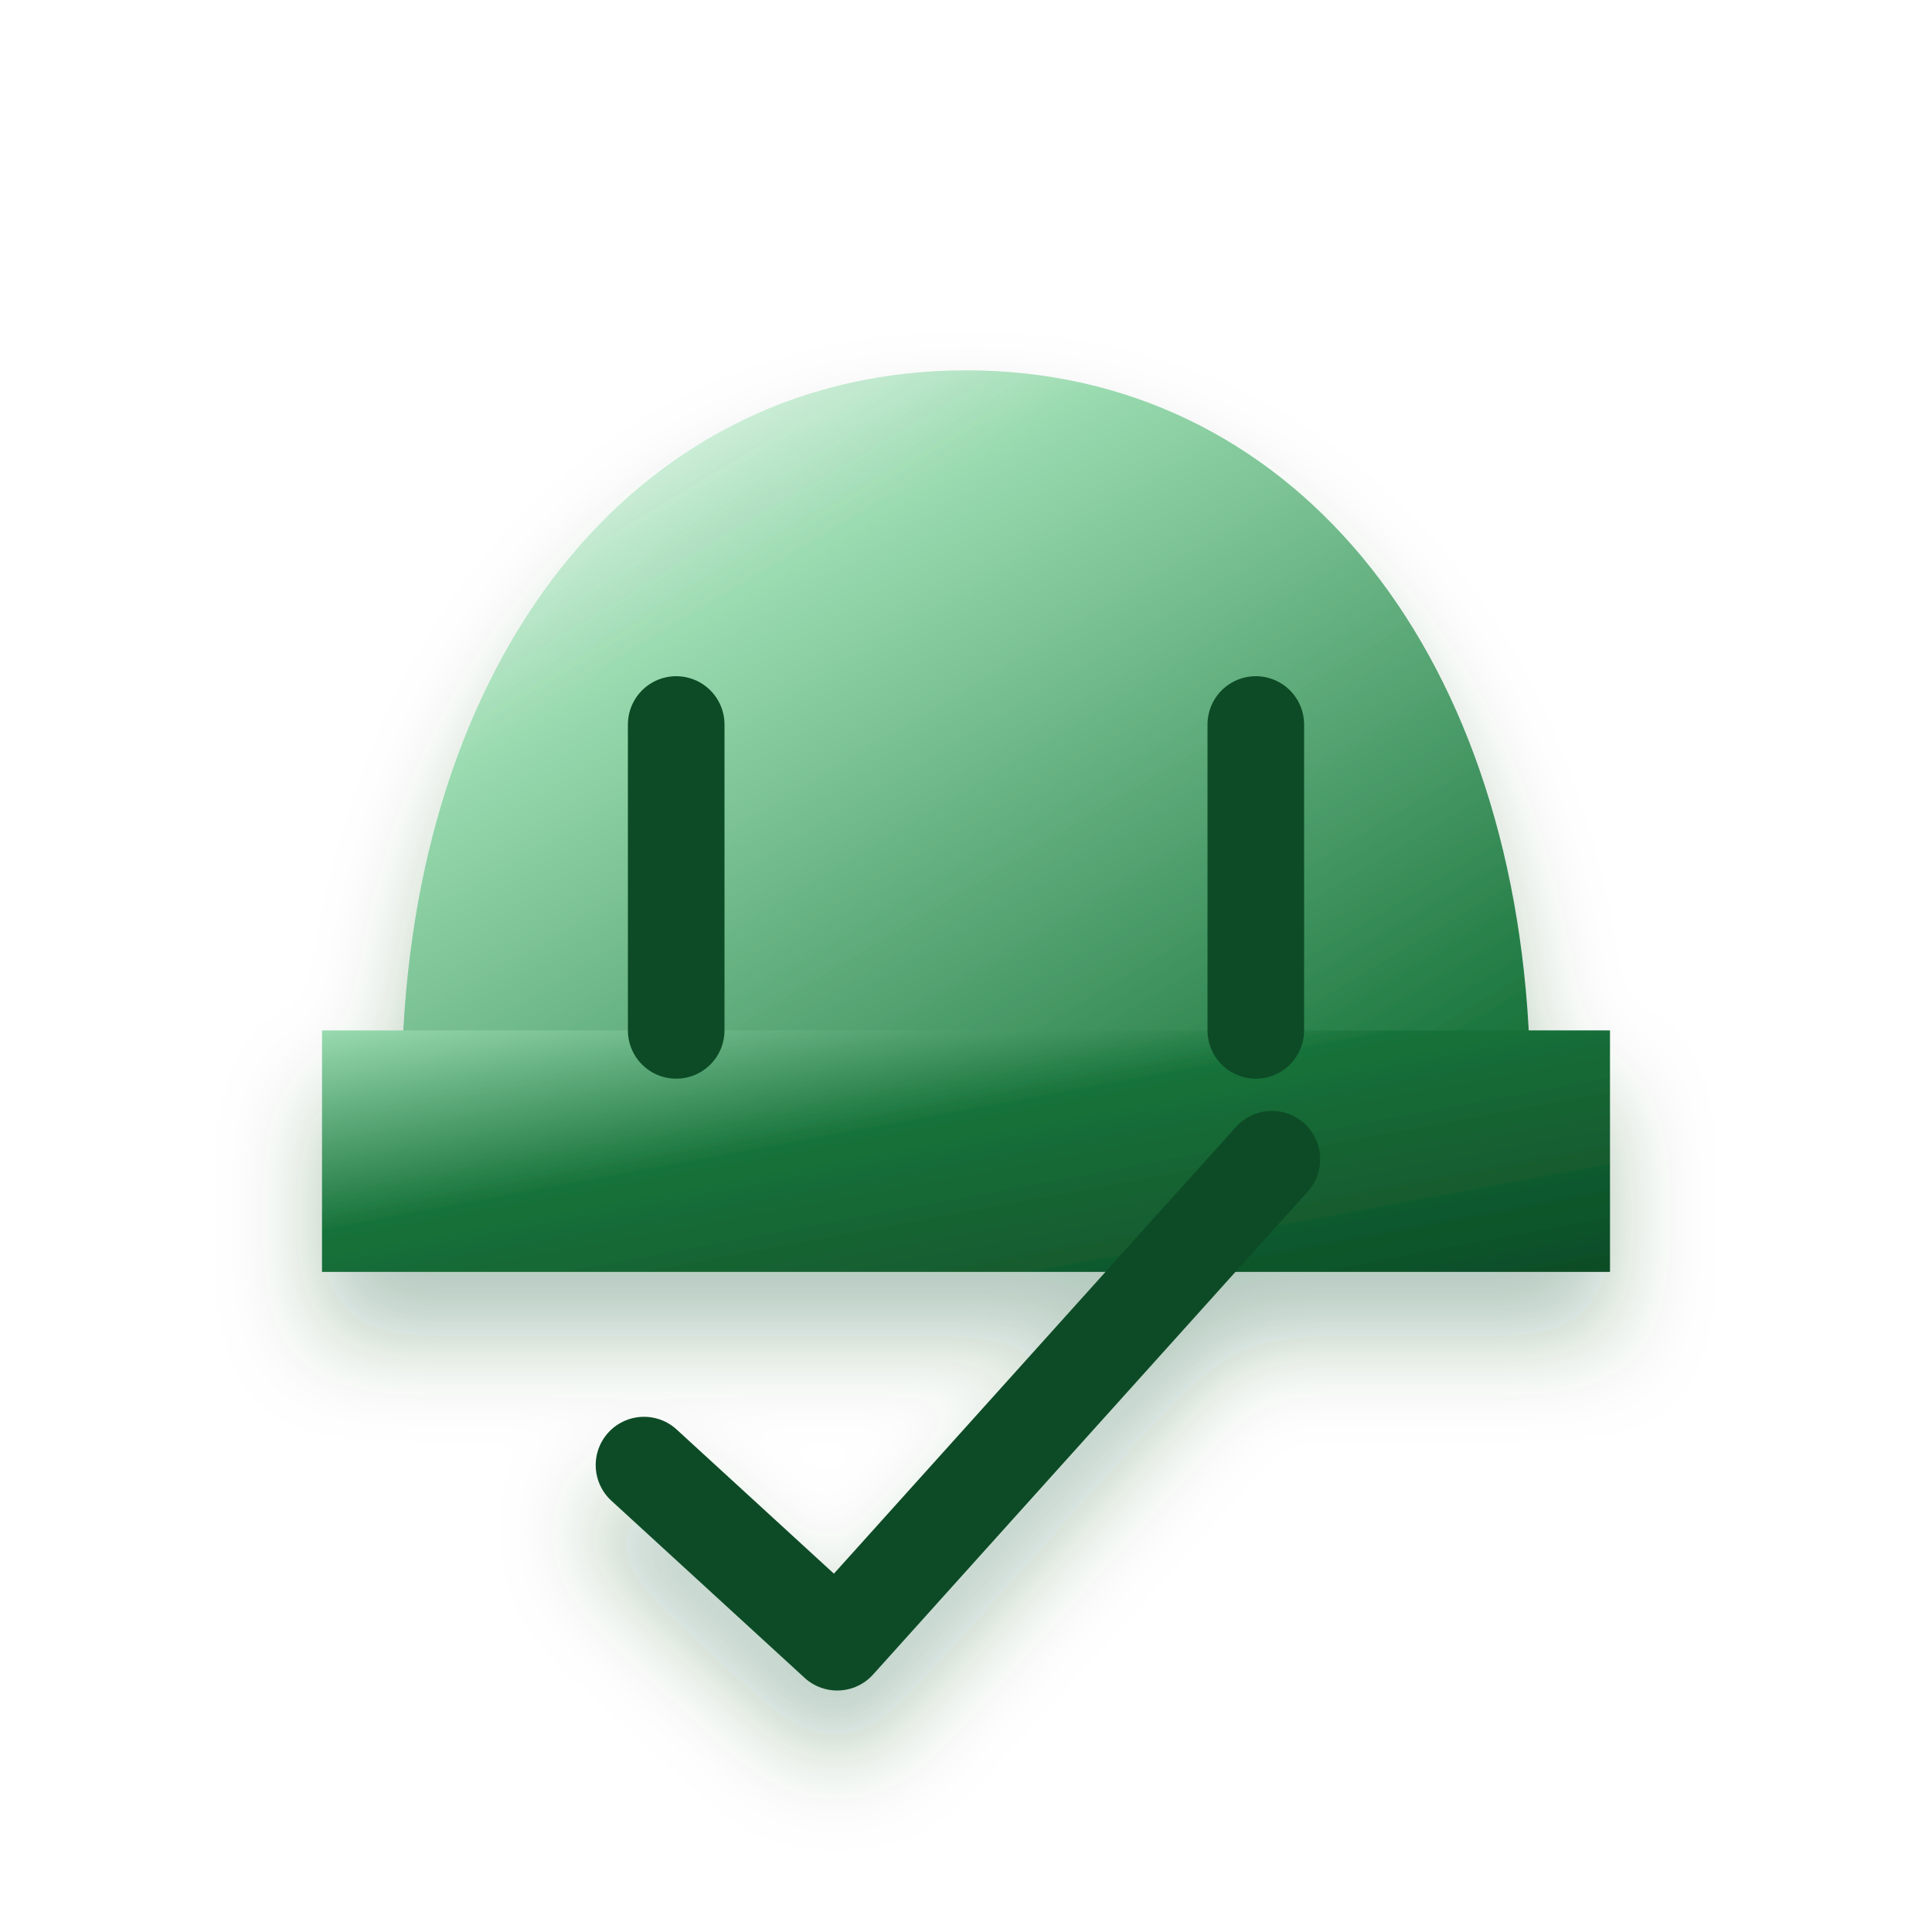
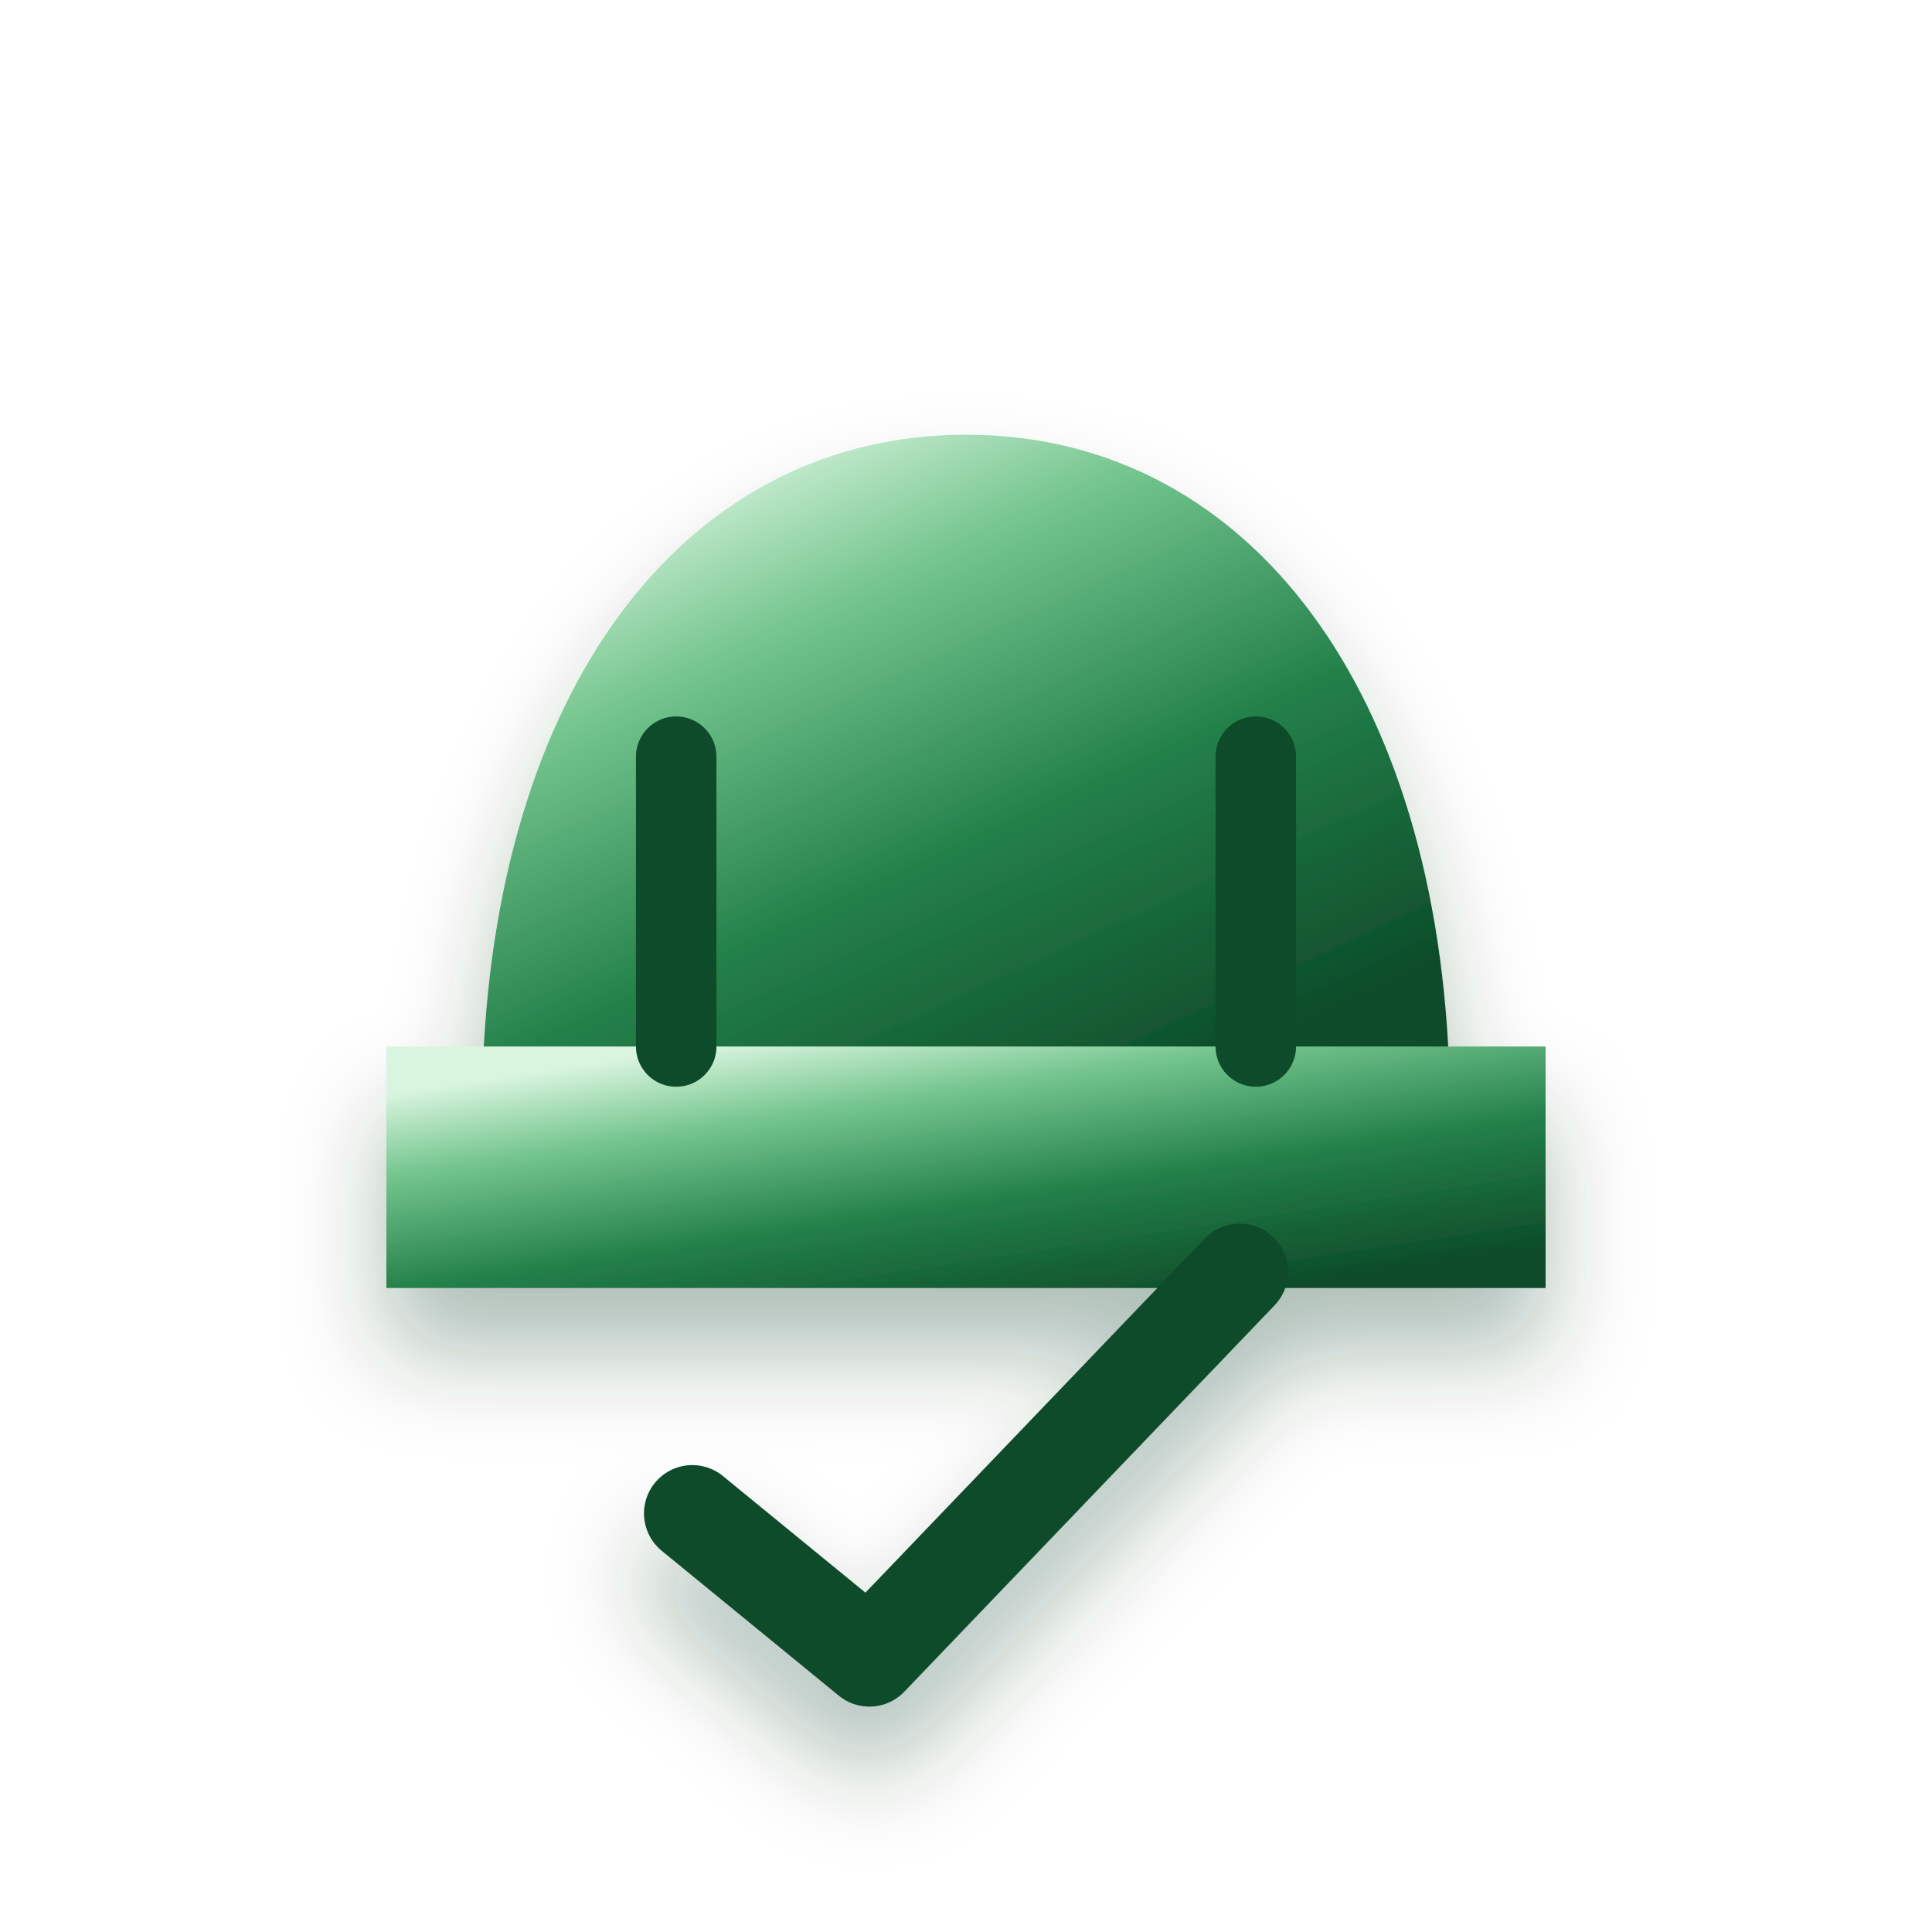
<svg xmlns="http://www.w3.org/2000/svg" viewBox="0 0 120 120" shape-rendering="geometricPrecision">
  <defs>
-     <linearGradient id="g" x1="0" y1="0" x2="1" y2="1">
-       <stop offset="0" stop-color="#9adbb0" />
-       <stop offset=".42" stop-color="#17723a" />
-       <stop offset="1" stop-color="#0e4c27" />
+     <linearGradient id="g" x1=".2" y1=".05" x2=".85" y2=".95">
+       <stop offset="0" stop-color="#d9f5df" />
+       <stop offset=".25" stop-color="#74c58e" />
+       <stop offset=".6" stop-color="#23804a" />
+       <stop offset="1" stop-color="#0d4b29" />
    </linearGradient>
-     <linearGradient id="light" x1="0" y1="0" x2="1" y2="1">
+     <linearGradient id="h" x1="0" y1="0" x2="1" y2="1">
      <stop offset="0" stop-color="#fff" stop-opacity=".72" />
-       <stop offset=".32" stop-color="#9adbb0" />
-       <stop offset="1" stop-color="#17723a" />
+       <stop offset="1" stop-color="#fff" stop-opacity="0" />
    </linearGradient>
-     <filter id="shadow" x="-25%" y="-25%" width="150%" height="160%">
-       <feDropShadow dx="0" dy="4" stdDeviation="3" flood-color="#0e4c27" flood-opacity=".30" />
+     <filter id="s" x="-30%" y="-25%" width="160%" height="170%">
+       <feDropShadow dx="0" dy="4" stdDeviation="3" flood-color="#0a3a21" flood-opacity=".32" />
    </filter>
  </defs>
-   <g filter="url(#shadow)" class="art">
-     <style>.line{fill:none;stroke:#0e4c27;stroke-width:6;stroke-linecap:round;stroke-linejoin:round}</style>
-     <path d="M25 65c1-25 15-42 35-42s34 17 35 42" fill="url(#light)" />
-     <path d="M20 64h80v15H20z" fill="url(#g)" />
-     <path d="M42 64V45M78 64V45M40 91l12 11 27-30" class="line" />
+   <g filter="url(#s)">
+     <path d="M30 66c1-24 13-39 30-39s29 15 30 39" fill="url(#g)" />
+     <path d="M24 65h72v15H24z" rx="6" fill="url(#g)" />
+     <path d="M42 65V47M78 65V47" stroke="#0d4b29" stroke-width="5" stroke-linecap="round" />
+     <path d="M33 72h54" stroke="url(#h)" stroke-width="5" stroke-linecap="round" opacity=".75" />
+     <path d="M43 94l11 9 23-24" fill="none" stroke="#0d4b29" stroke-width="6" stroke-linecap="round" stroke-linejoin="round" />
  </g>
</svg>
